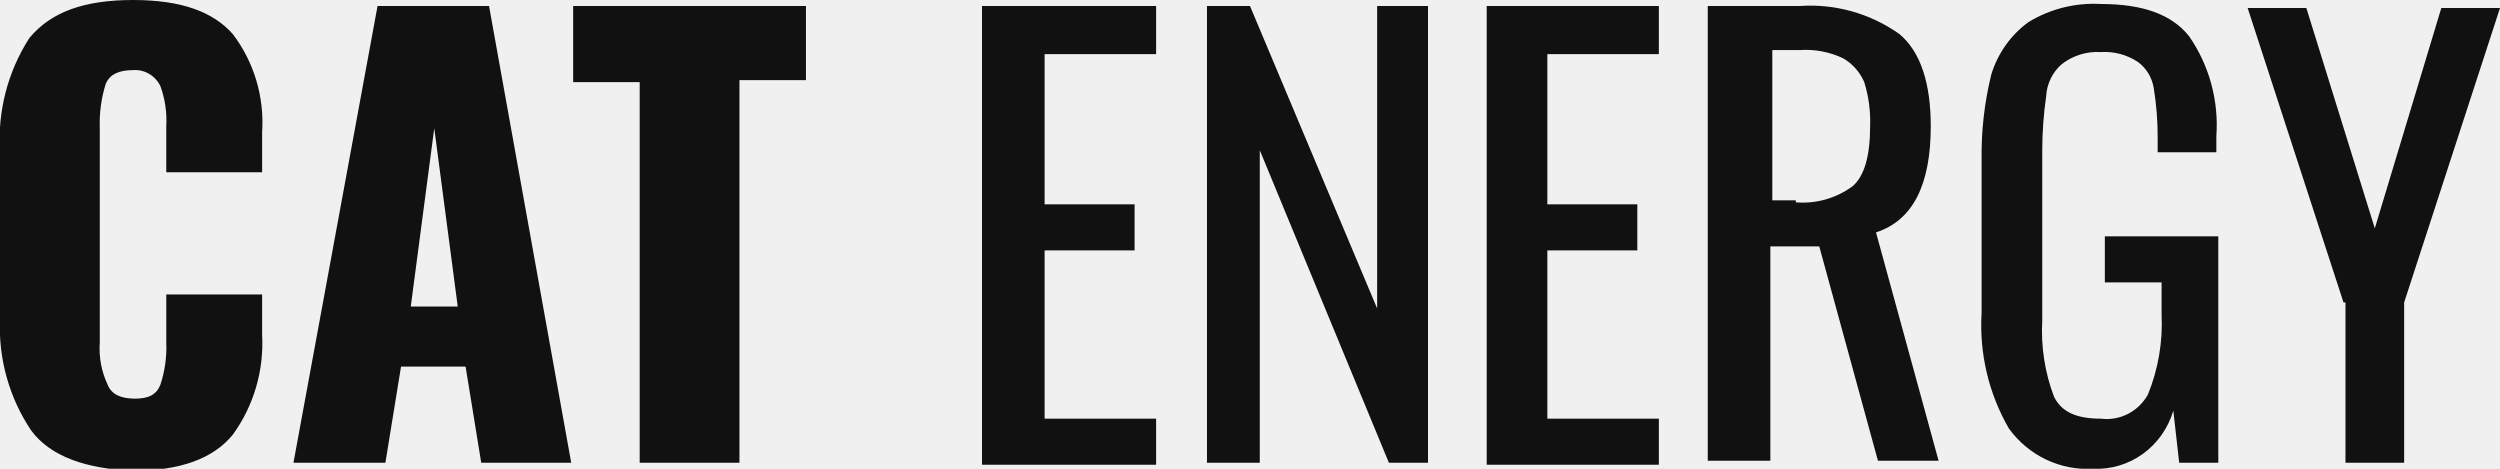
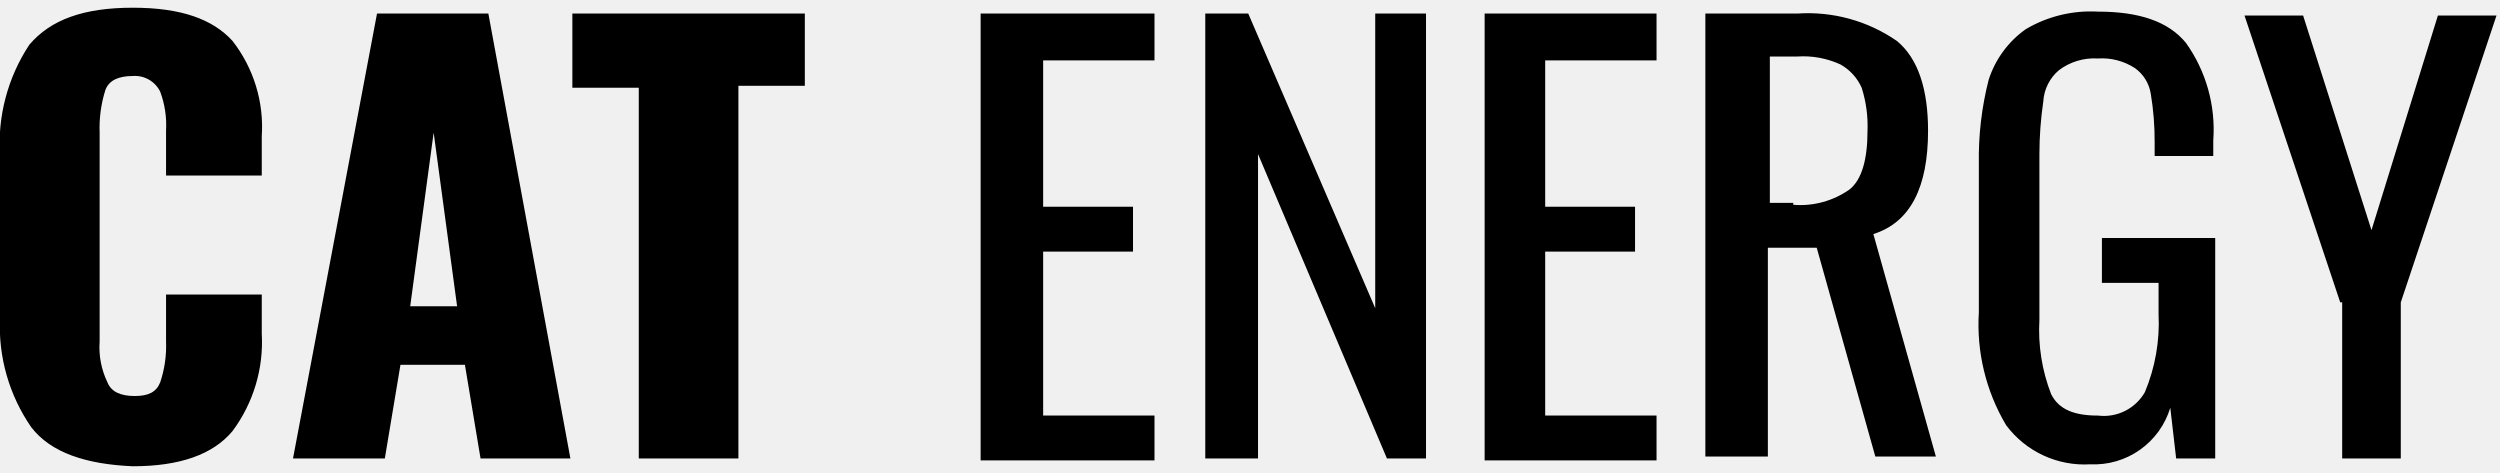
- <svg xmlns="http://www.w3.org/2000/svg" width="128" height="24" fill="none">
-   <g fill="#111" clip-path="url(#a)">
-     <path d="M1.603 22.051c-1.134-1.683-1.697-3.701-1.603-5.744V7.795c-.137-2.065.39-4.118 1.502-5.846C2.604.615 4.307 0 6.811 0c2.504 0 4.106.615 5.108 1.744 1.087 1.429 1.622 3.218 1.502 5.026v2.051H8.513V6.462c.04-.698-.063-1.396-.3-2.051-.127-.264-.329-.484-.578-.63-.25-.146-.537-.213-.824-.19-.701 0-1.202.205-1.402.718-.227.729-.328 1.492-.3 2.256v10.974c-.053.741.085 1.484.401 2.154.2.513.701.718 1.402.718.701 0 1.102-.205 1.302-.718.228-.693.33-1.423.3-2.154v-2.462H13.421v2.051c.102 1.837-.43 3.652-1.502 5.128-1.002 1.231-2.704 1.846-5.108 1.846-2.404-.103-4.207-.718-5.208-2.051ZM19.33.308h5.709l4.207 23.385h-4.607l-.801-4.923h-3.305l-.801 4.923h-4.707L19.33.308Zm4.106 15.385-1.202-9.128-1.202 9.128h2.404ZM32.751 4.205h-3.405V.308h11.919v3.795h-3.405V23.692h-5.108V4.205ZM50.379.308h8.814v2.462h-5.709v7.692h4.607v2.359h-4.607v8.615h5.709v2.359h-8.914V.308h.1ZM61.797.308H64l6.51 15.487V.308h2.604V23.692h-2.003L64.501 7.692V23.692h-2.704V.308ZM76.119.308h8.814v2.462h-5.709v7.692h4.607v2.359h-4.607v8.615h5.709v2.359H76.119V.308ZM87.537.308h4.607c1.812-.128 3.614.378 5.108 1.436 1.102.923 1.603 2.564 1.603 4.718 0 2.974-.901 4.821-2.804 5.436l3.205 11.692h-3.105l-3.005-10.974h-2.504v10.974h-3.205V.308h.1Zm4.407 10.051c1.032.087 2.062-.204 2.905-.821.601-.513.901-1.538.901-3.077.028-.764-.074-1.528-.3-2.256-.226-.523-.613-.955-1.102-1.231-.69-.322-1.447-.463-2.203-.41h-1.402v7.692h1.202v.103ZM102.861 21.949c-1.041-1.793-1.53-3.866-1.403-5.949V8.205c-.024-1.486.144-2.969.501-4.41.335-1.077 1.003-2.013 1.903-2.667 1.119-.678 2.409-.999 3.706-.923 2.103 0 3.606.513 4.507 1.641 1.037 1.49 1.533 3.304 1.402 5.128v.821h-3.004v-.718c.004-.859-.063-1.717-.201-2.564-.084-.535-.372-1.015-.801-1.333-.563-.378-1.231-.558-1.903-.513-.718-.047-1.429.171-2.003.615-.236.203-.428.454-.566.736-.138.282-.218.59-.235.905-.132.917-.199 1.842-.201 2.769v8.718c-.073 1.328.131 2.657.601 3.897.401.821 1.202 1.128 2.404 1.128.475.06.956-.024 1.384-.243.427-.219.782-.563 1.02-.988.529-1.297.769-2.699.701-4.103v-1.641h-2.905v-2.359h5.809v11.59h-2.003l-.3-2.667c-.263.894-.81 1.672-1.554 2.211-.744.539-1.642.808-2.553.764-.827.05-1.654-.112-2.406-.469-.751-.358-1.404-.902-1.9-1.582ZM119.988 15.487 115.08.41h3.005l3.505 11.282L124.995.41H128l-4.908 15.077v8.205h-3.004v-8.205h-.1Z" />
-   </g>
-   <defs>
-     <clipPath id="a">
-       <path fill="#fff" d="M0 0h128v24H0z" />
-     </clipPath>
-   </defs>
+ <svg xmlns="http://www.w3.org/2000/svg" viewBox="0 0 143 27">
+   <path d="M1.788 24.438C.523 22.607-.106 20.411 0 18.188V8.924C-.153 6.677.436 4.442 1.676 2.562 2.905 1.111 4.805.441 7.598.441c2.793 0 4.581.67 5.699 1.897 1.213 1.555 1.81 3.502 1.676 5.469v2.232H9.498V7.473A5.486 5.486 0 0 0 9.162 5.241a1.608 1.608 0 0 0-.645-.686 1.61 1.61 0 0 0-.919-.207c-.782 0-1.341.223-1.564.781a7.203 7.203 0 0 0-.335 2.455V19.527a4.617 4.617 0 0 0 .447 2.344c.223.558.782.781 1.564.781.782 0 1.229-.223 1.453-.781a6.511 6.511 0 0 0 .335-2.344v-2.679h5.475v2.232c.114 1.999-.48 3.974-1.676 5.581-1.117 1.339-3.017 2.009-5.699 2.009-2.682-.112-4.693-.781-5.81-2.232ZM21.565.776h6.369l4.693 25.448h-5.14l-.894-5.357h-3.687l-.894 5.357h-5.252L21.565.776Zm4.581 16.742-1.341-9.934-1.341 9.934h2.682ZM36.538 5.018h-3.799V.776h13.297v4.13h-3.799V26.224h-5.699V5.018ZM56.204.776h9.833V3.455h-6.369v8.371h5.14v2.567h-5.14v9.376h6.369v2.567h-9.945V.776h.112ZM68.942.776h2.458l7.263 16.854V.776h2.905V26.224h-2.235L71.959 8.813V26.224H68.942V.776ZM84.921.776h9.833V3.455h-6.369v8.371h5.14v2.567h-5.14v9.376h6.369v2.567h-9.833V.776ZM97.659.776h5.139c2.022-.14 4.032.411 5.699 1.563 1.229 1.005 1.788 2.79 1.788 5.134 0 3.237-1.006 5.246-3.129 5.916l3.576 12.724h-3.464l-3.352-11.943h-2.794v11.943h-3.575V.776h.112Zm4.917 10.938c1.152.095 2.3-.222 3.24-.893.671-.558 1.006-1.674 1.006-3.348.031-.832-.082-1.662-.335-2.455a2.842 2.842 0 0 0-1.229-1.339 5.104 5.104 0 0 0-2.459-.446h-1.564v8.371h1.341v.112ZM114.754 24.327a11.281 11.281 0 0 1-1.564-6.474V9.371c-.028-1.617.16-3.231.559-4.799.374-1.172 1.119-2.19 2.123-2.902 1.247-.738 2.687-1.087 4.134-1.005 2.347 0 4.023.558 5.028 1.786 1.157 1.621 1.71 3.595 1.565 5.581v.893h-3.353v-.781c.005-.935-.069-1.868-.223-2.79-.094-.583-.416-1.104-.894-1.451a3.455 3.455 0 0 0-2.123-.558 3.356 3.356 0 0 0-2.235.67c-.263.221-.477.494-.631.801-.154.307-.243.642-.263.985-.147.998-.222 2.005-.223 3.014v9.487c-.082 1.445.146 2.892.67 4.241.447.893 1.341 1.228 2.682 1.228.529.066 1.067-.026 1.544-.265.477-.238.873-.612 1.138-1.075.59-1.411.857-2.937.782-4.465v-1.786h-3.241V13.612h6.481v12.612h-2.234l-.336-2.902c-.293.973-.903 1.819-1.733 2.406-.83.587-1.832.879-2.848.831a5.594 5.594 0 0 1-2.684-.511c-.839-.39-1.567-.981-2.121-1.721ZM133.861 17.295 128.386.888h3.352l3.911 12.277L139.448.888h3.352l-5.475 16.407v8.929h-3.352v-8.929h-.112Z" />
</svg>
